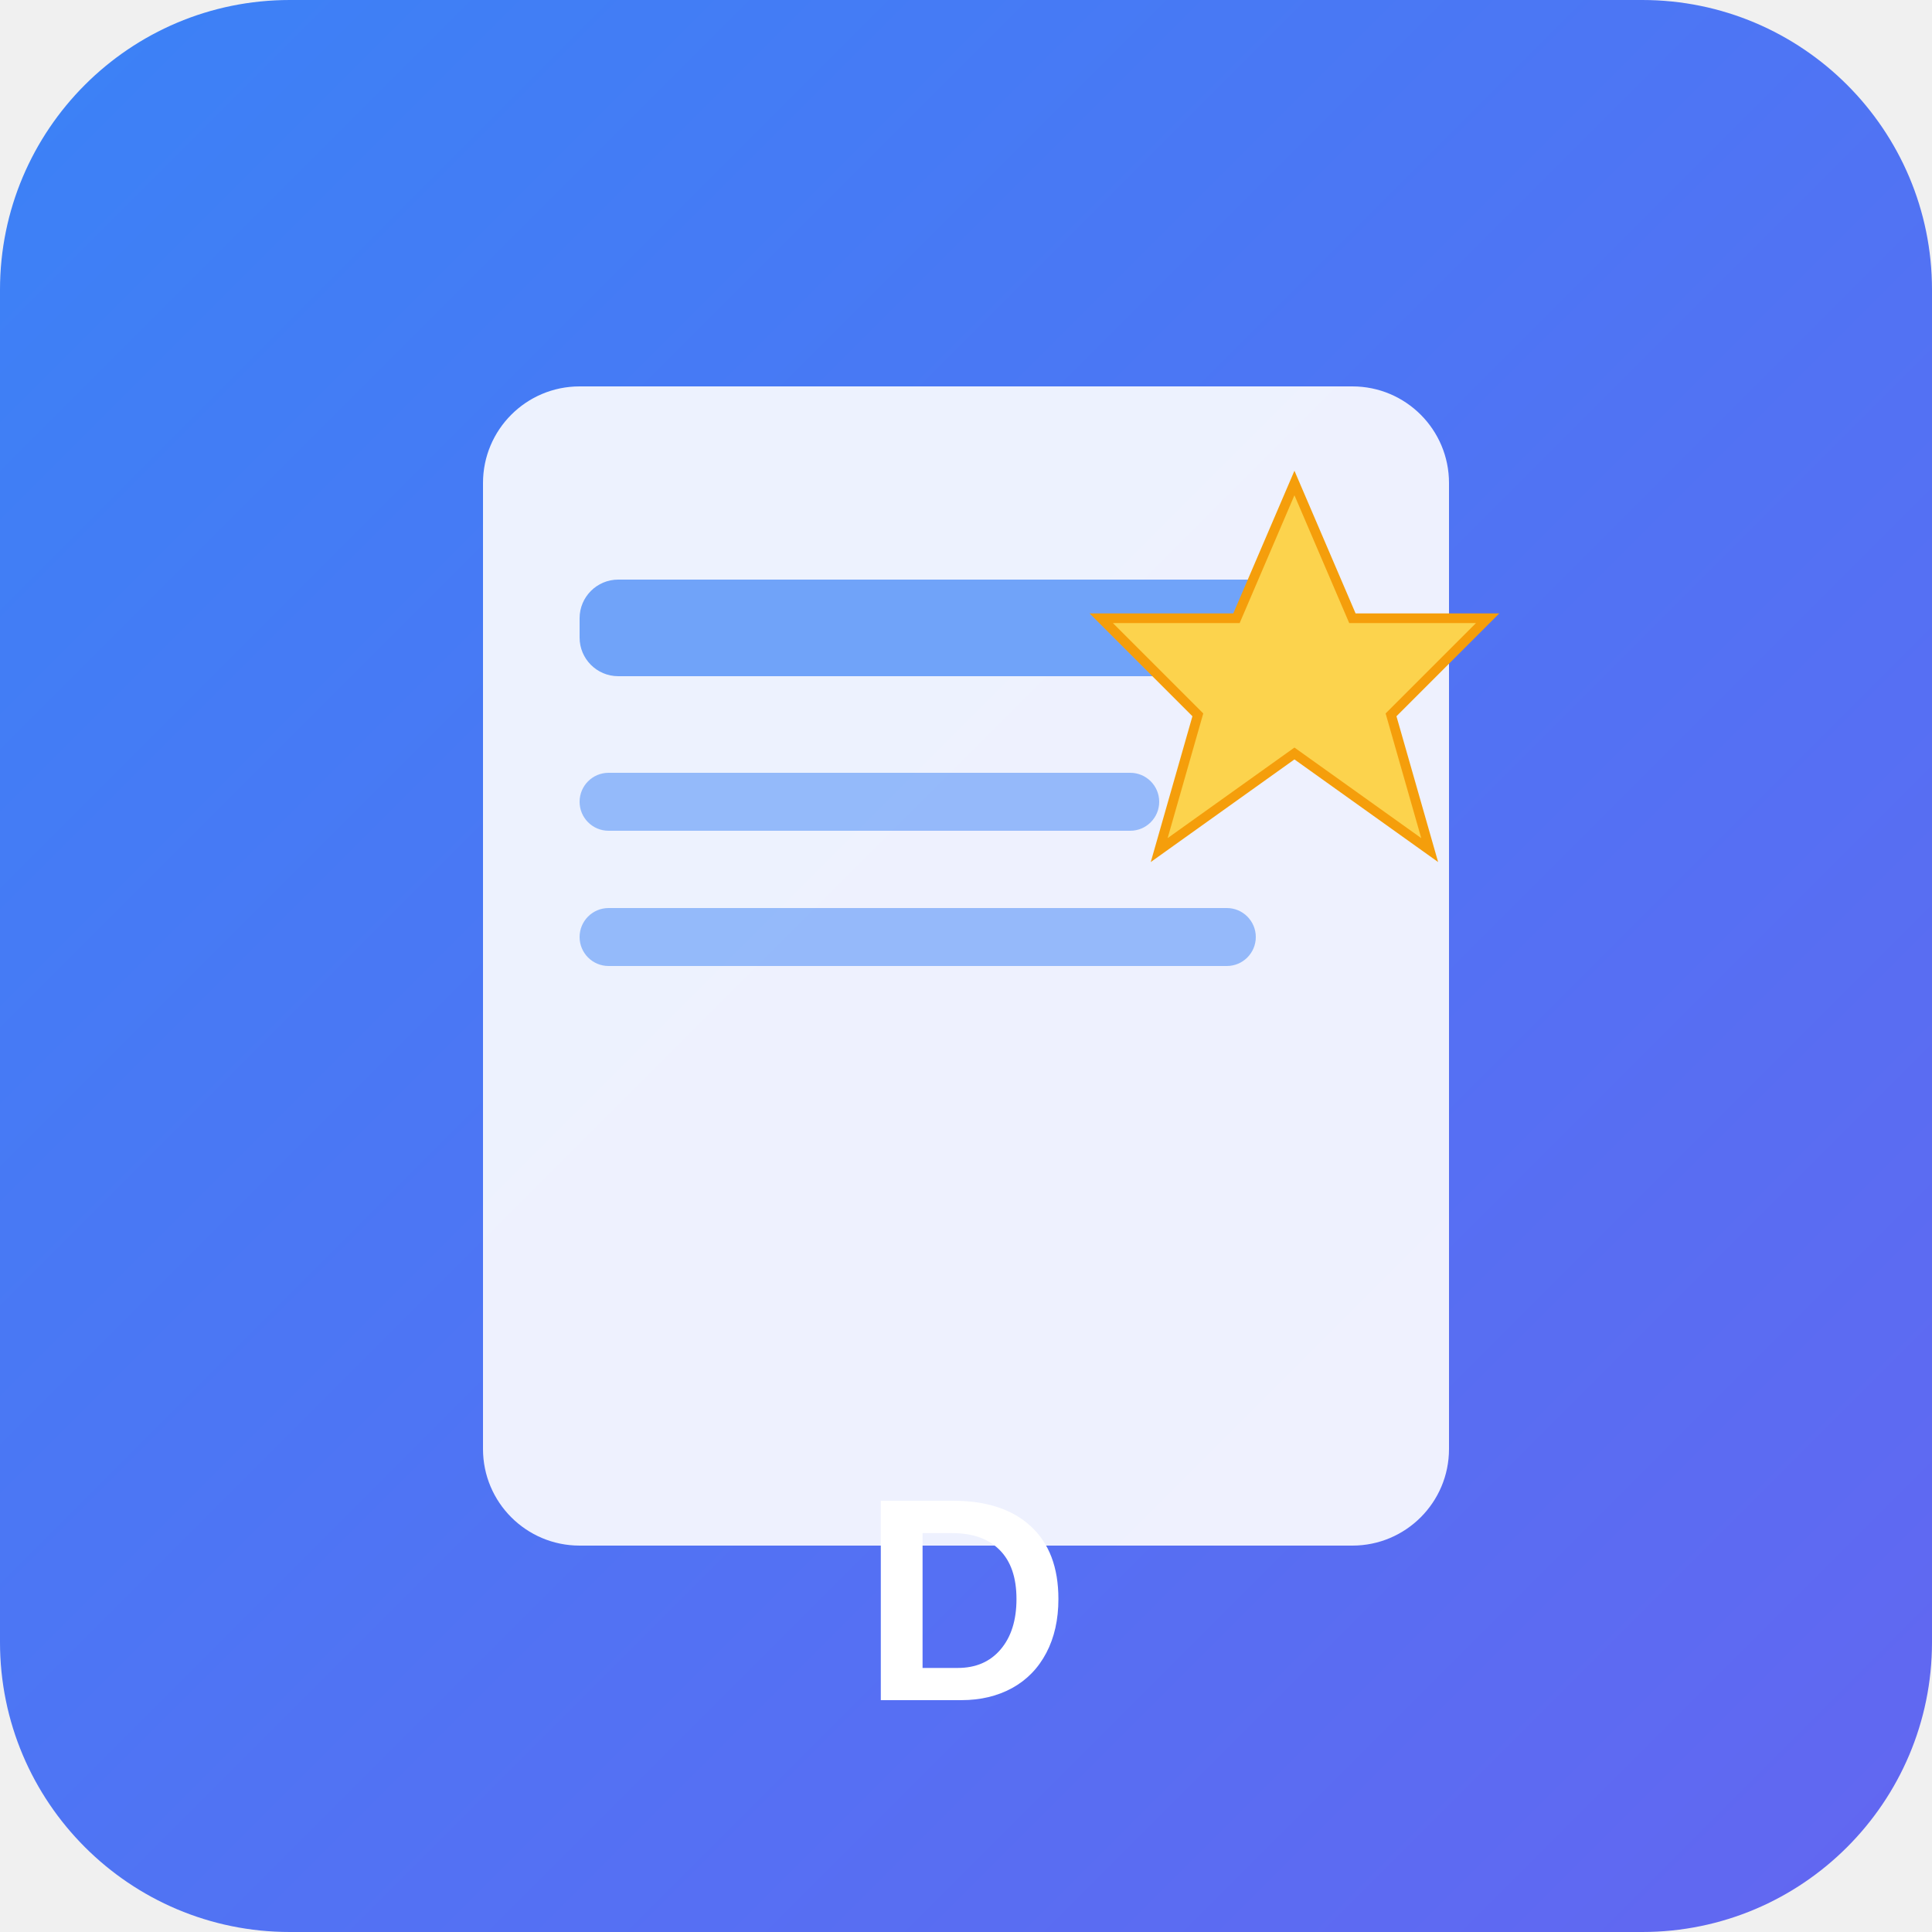
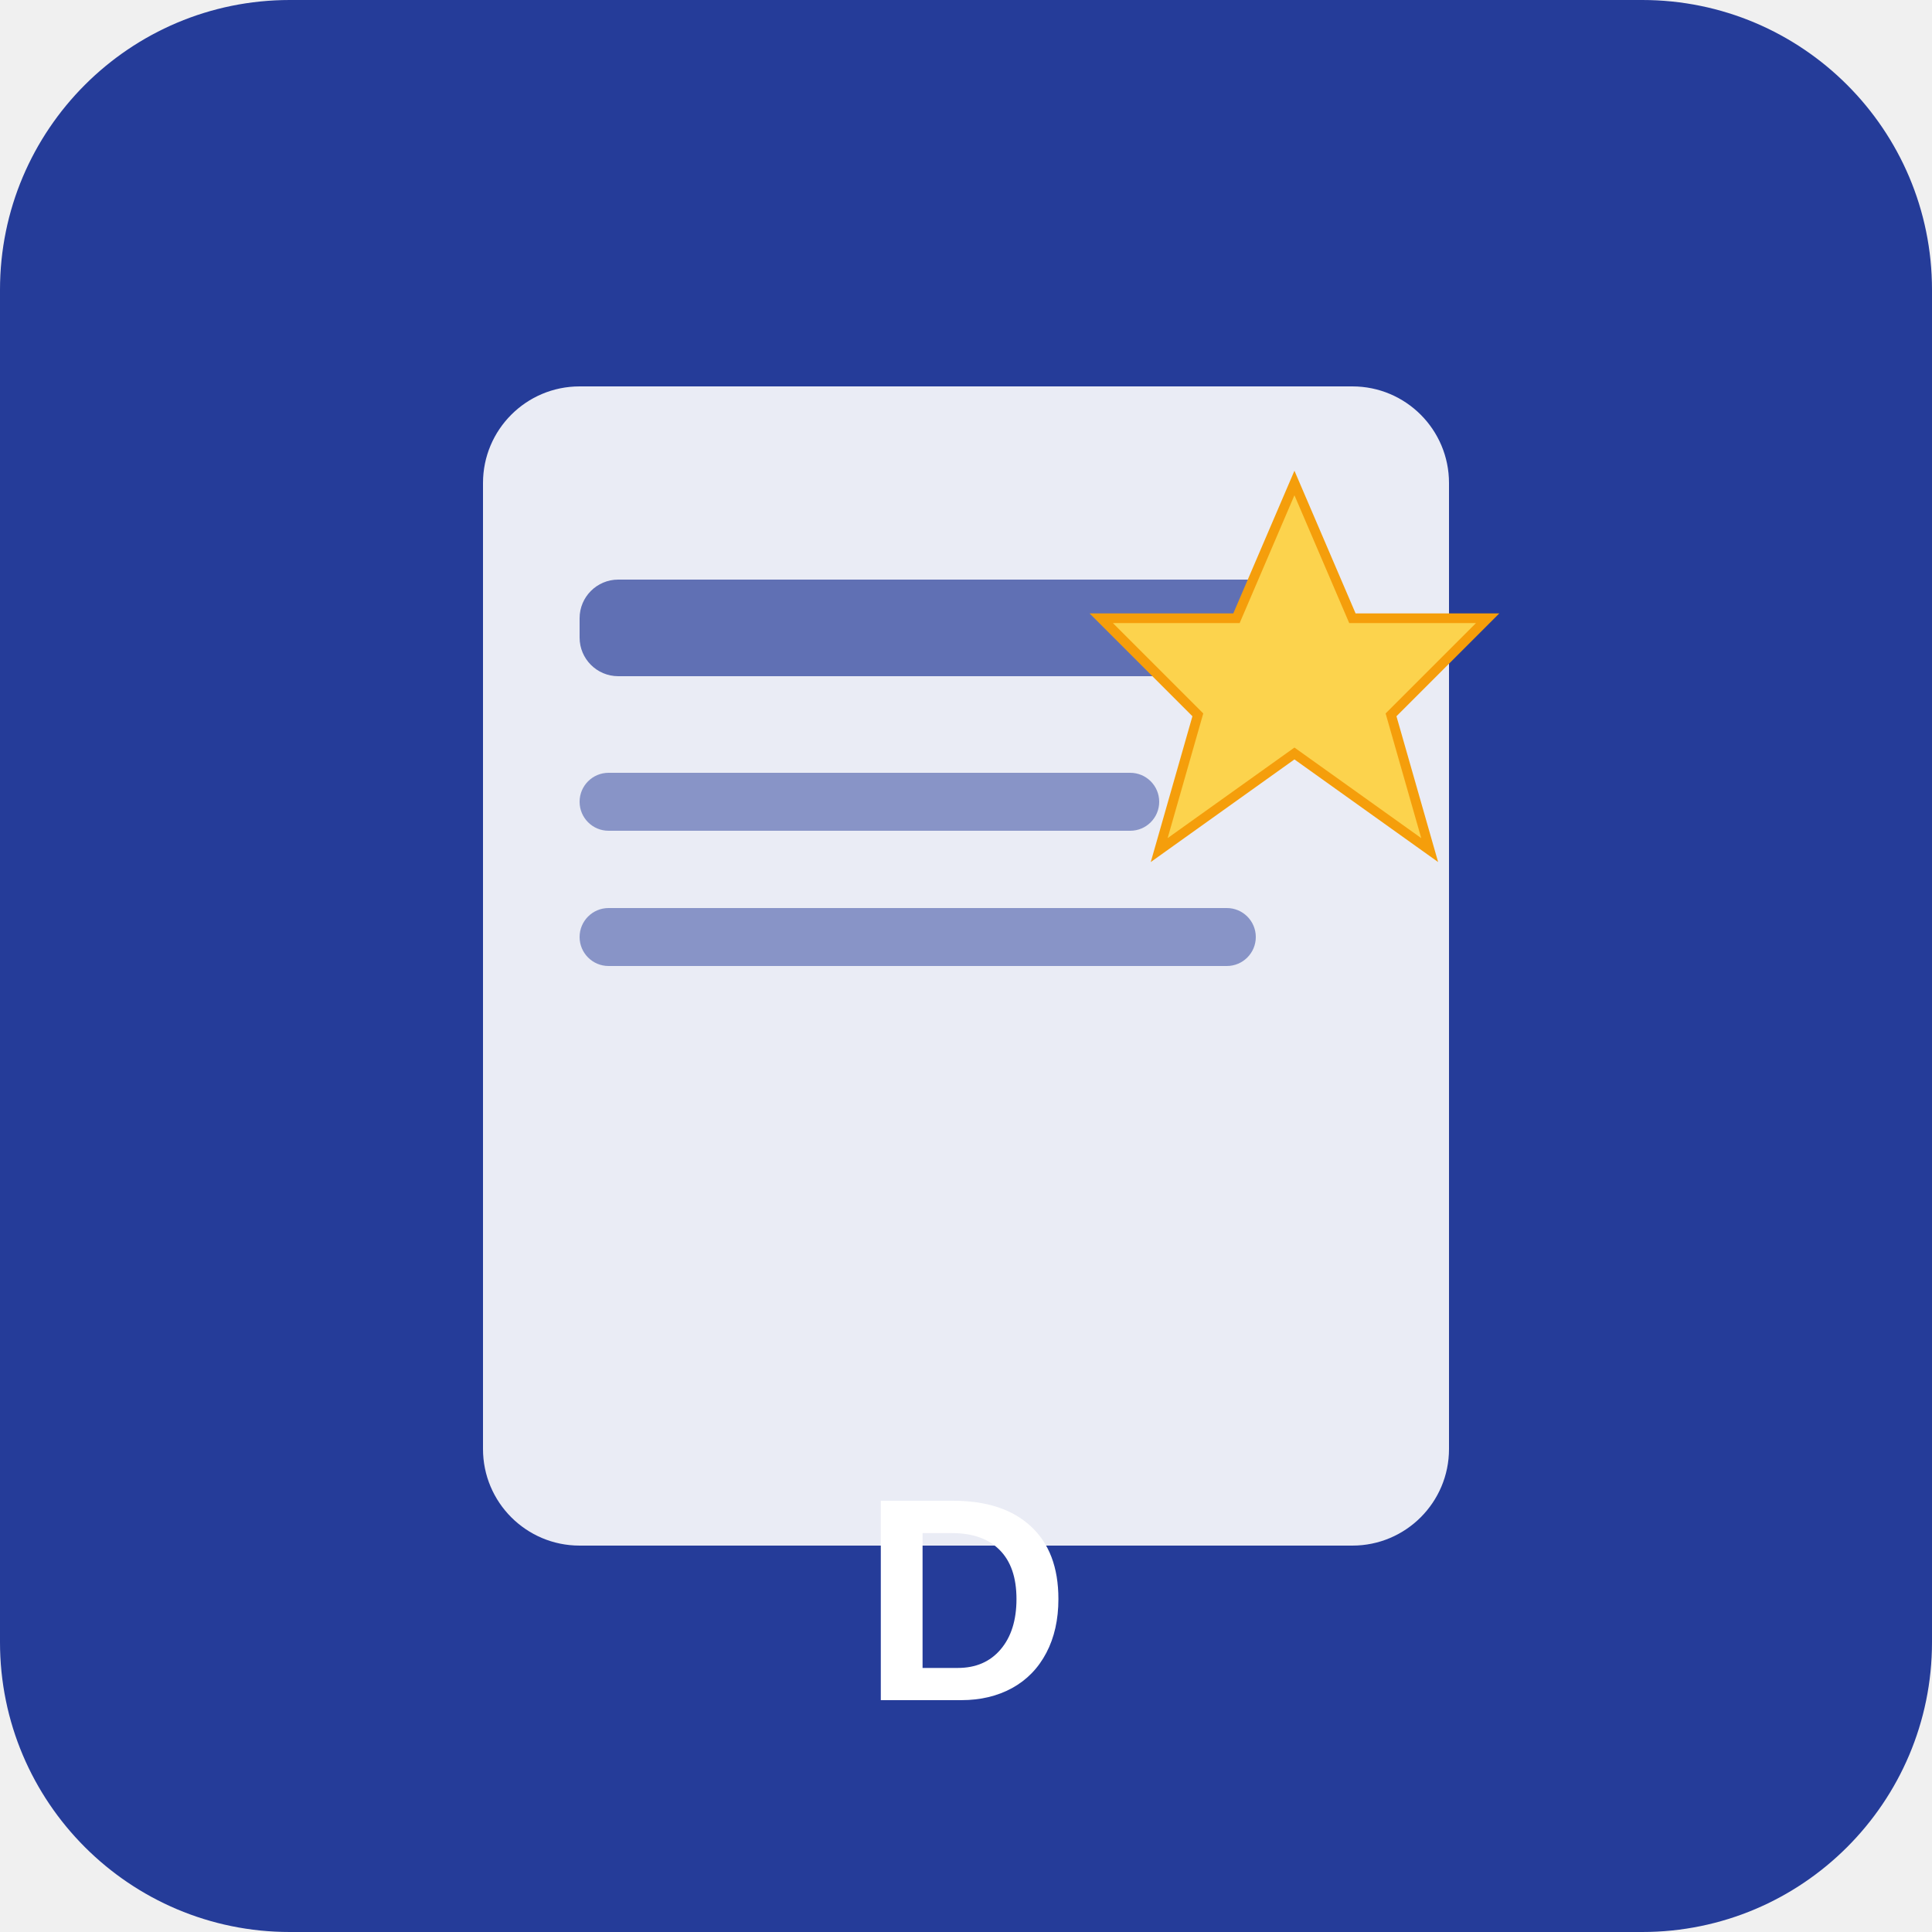
<svg xmlns="http://www.w3.org/2000/svg" width="180" height="180">
-   <defs>
-     <linearGradient id="grad" x1="0%" y1="0%" x2="100%" y2="100%">
-       <stop offset="0%" style="stop-color:#3B82F6;stop-opacity:1" />
-       <stop offset="100%" style="stop-color:#6366F1;stop-opacity:1" />
-     </linearGradient>
-   </defs>
-   <rect width="180" height="180" fill="url(#grad)" rx="27" />
+   <rect width="180" height="180" fill="#253c99" rx="27" />
  <g transform="translate(45, 36)">
    <rect x="0" y="0" width="90" height="108" fill="white" opacity="0.9" rx="9" />
-     <rect x="9" y="18" width="72" height="9" fill="#3B82F6" opacity="0.7" rx="3.6" />
-     <rect x="9" y="36" width="54" height="5.4" fill="#3B82F6" opacity="0.5" rx="2.7" />
-     <rect x="9" y="48.6" width="63" height="5.4" fill="#3B82F6" opacity="0.5" rx="2.7" />
+     <rect x="9" y="18" width="72" height="9" fill="#253c99" opacity="0.7" rx="3.6" />
+     <rect x="9" y="36" width="54" height="5.4" fill="#253c99" opacity="0.5" rx="2.7" />
+     <rect x="9" y="48.6" width="63" height="5.4" fill="#253c99" opacity="0.5" rx="2.7" />
    <path d="M 75.6 9 L 81 21.6 L 93.6 21.6 L 84.6 30.6 L 88.2 43.2 L 75.6 34.2 L 63 43.2 L 66.6 30.6 L 57.6 21.6 L 70.2 21.6 Z" fill="#FCD34D" stroke="#F59E0B" stroke-width="0.9" />
  </g>
  <text x="90" y="158.4" font-family="Arial, sans-serif" font-weight="bold" font-size="27" fill="white" text-anchor="middle">D</text>
</svg>
